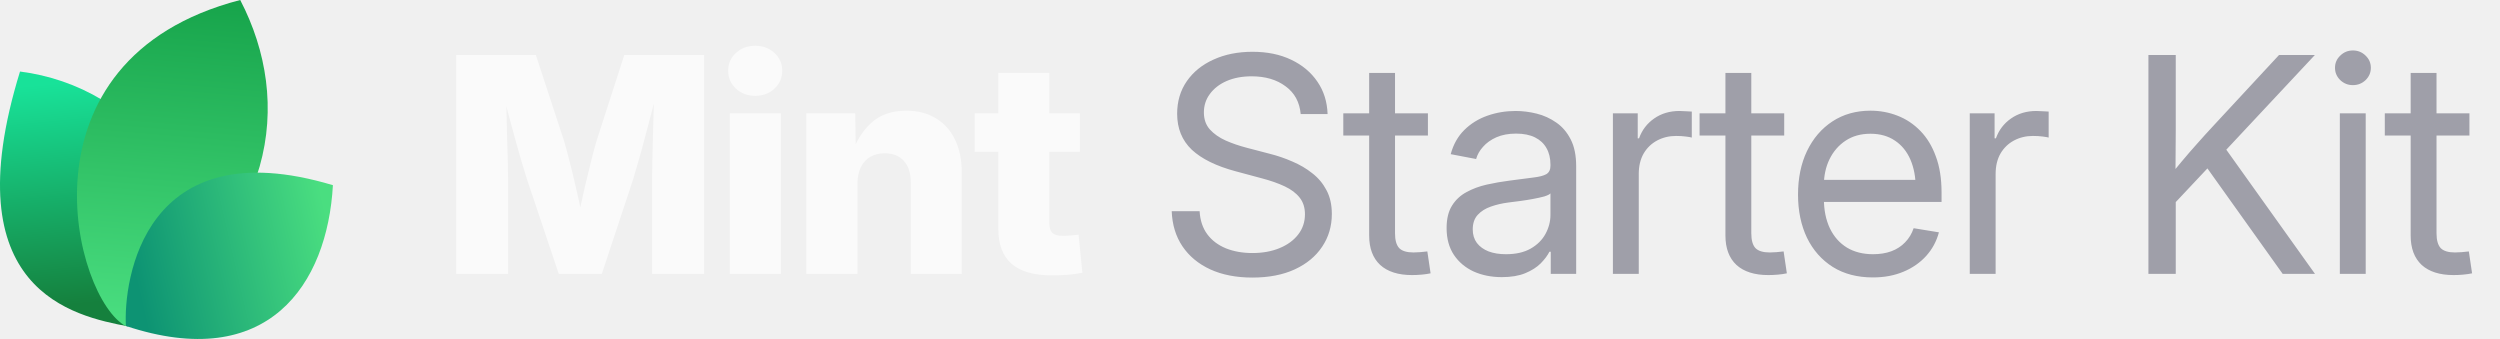
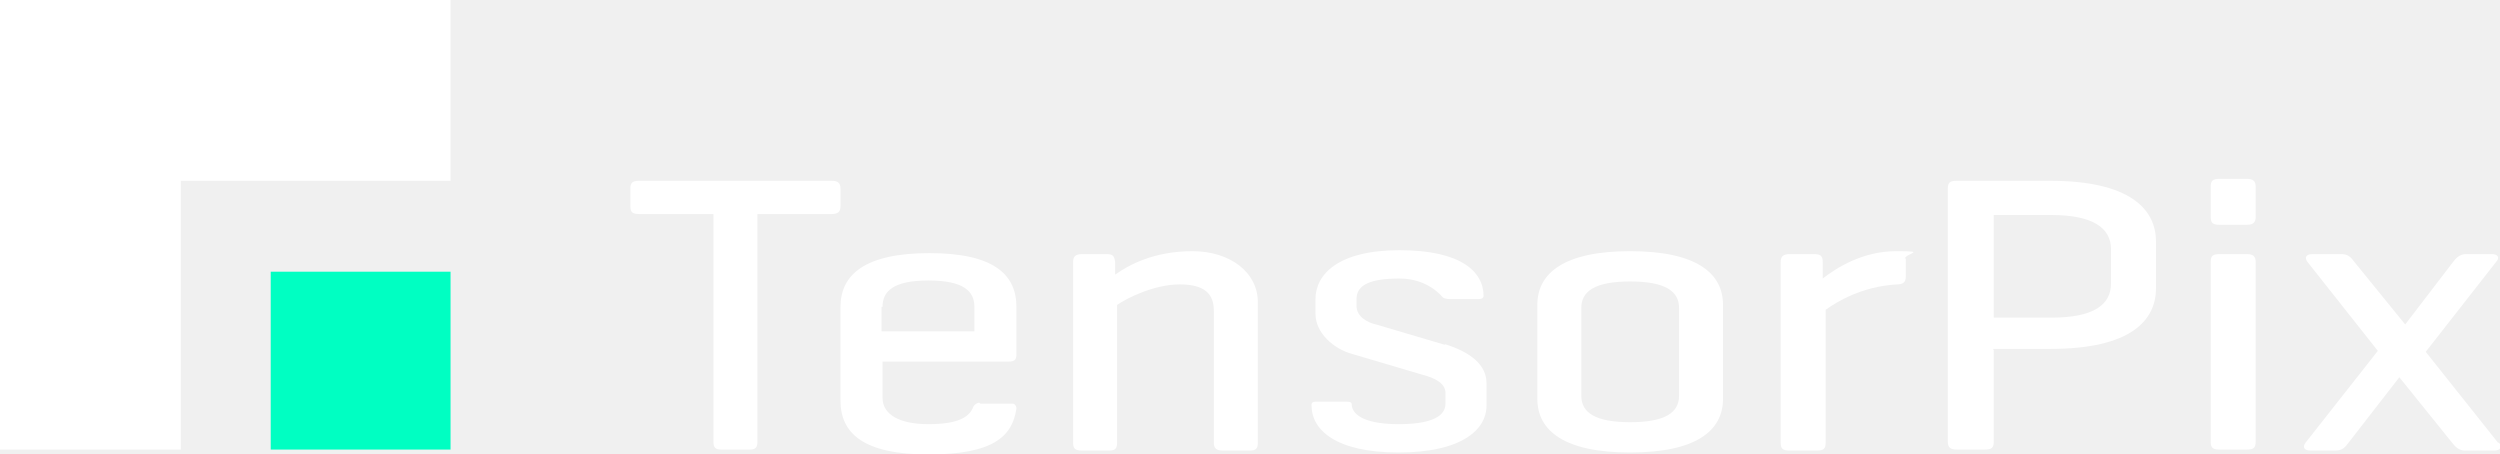
- <svg xmlns="http://www.w3.org/2000/svg" width="177" height="24" viewBox="0 0 177 24" fill="none">
-   <path d="M9.061 23.108C5.268 22.377 -3.391 20.627 1.417 5.064C9.634 6.099 16.973 14.064 9.061 23.108Z" fill="url(#paint0_linear_17557_2145)" />
-   <path d="M8.919 23.094C5.276 21.222 0.784 4.209 17.007 0C20.757 7.193 19.621 16.545 8.919 23.094Z" fill="url(#paint1_linear_17557_2145)" />
-   <path d="M8.914 23.079C8.735 19.882 10.159 9.085 23.57 13.111C23.181 20.123 18.984 26.418 8.914 23.079Z" fill="url(#paint2_linear_17557_2145)" />
-   <path d="M32.301 19.392V3.894H37.938L39.925 9.948C40.036 10.315 40.164 10.787 40.31 11.362C40.462 11.938 40.611 12.552 40.757 13.204C40.91 13.855 41.048 14.483 41.173 15.086C41.305 15.682 41.412 16.192 41.495 16.615H40.695C40.771 16.192 40.871 15.682 40.996 15.086C41.128 14.49 41.267 13.866 41.412 13.214C41.565 12.562 41.714 11.948 41.86 11.373C42.005 10.79 42.133 10.315 42.244 9.948L44.2 3.894H49.848V19.392H46.166V12.704C46.166 12.357 46.173 11.917 46.187 11.383C46.2 10.849 46.214 10.27 46.228 9.646C46.249 9.022 46.266 8.391 46.28 7.753C46.301 7.115 46.311 6.519 46.311 5.964H46.623C46.485 6.561 46.332 7.181 46.166 7.826C45.999 8.471 45.833 9.102 45.666 9.719C45.507 10.336 45.351 10.901 45.198 11.414C45.053 11.928 44.928 12.357 44.824 12.704L42.608 19.392H39.561L37.314 12.704C37.203 12.357 37.072 11.928 36.919 11.414C36.773 10.901 36.614 10.34 36.441 9.729C36.274 9.112 36.104 8.481 35.931 7.836C35.764 7.192 35.608 6.567 35.463 5.964H35.827C35.834 6.512 35.844 7.105 35.858 7.743C35.872 8.374 35.886 9.005 35.9 9.636C35.92 10.26 35.938 10.839 35.952 11.373C35.965 11.907 35.972 12.351 35.972 12.704V19.392H32.301ZM51.668 19.392V8.024H55.288V19.392H51.668ZM53.468 6.786C52.927 6.786 52.473 6.616 52.105 6.276C51.738 5.93 51.554 5.507 51.554 5.007C51.554 4.508 51.738 4.088 52.105 3.749C52.473 3.409 52.927 3.239 53.468 3.239C54.009 3.239 54.463 3.409 54.83 3.749C55.198 4.082 55.382 4.501 55.382 5.007C55.382 5.507 55.198 5.93 54.83 6.276C54.463 6.616 54.009 6.786 53.468 6.786ZM60.708 13.027V19.392H57.088V8.024H60.551L60.593 10.967H60.281C60.593 10.024 61.061 9.268 61.685 8.7C62.309 8.124 63.138 7.836 64.171 7.836C64.975 7.836 65.672 8.017 66.262 8.377C66.851 8.731 67.302 9.234 67.614 9.885C67.933 10.537 68.092 11.307 68.092 12.194V19.392H64.483V12.912C64.483 12.26 64.32 11.754 63.994 11.394C63.675 11.033 63.221 10.853 62.632 10.853C62.25 10.853 61.914 10.936 61.623 11.102C61.332 11.269 61.106 11.515 60.947 11.841C60.787 12.16 60.708 12.555 60.708 13.027ZM76.456 8.024V10.749H69.008V8.024H76.456ZM70.683 5.163H74.292V15.783C74.292 16.102 74.361 16.334 74.5 16.48C74.646 16.625 74.899 16.698 75.259 16.698C75.405 16.698 75.596 16.688 75.831 16.667C76.074 16.646 76.251 16.629 76.362 16.615L76.632 19.309C76.313 19.378 75.963 19.427 75.582 19.455C75.207 19.482 74.836 19.496 74.469 19.496C73.2 19.496 72.25 19.222 71.619 18.674C70.995 18.127 70.683 17.308 70.683 16.22V5.163Z" fill="#FAFAFA" />
-   <path d="M88.667 19.652C87.523 19.652 86.528 19.458 85.682 19.07C84.843 18.681 84.188 18.137 83.716 17.437C83.245 16.736 82.992 15.908 82.957 14.951H84.933C84.968 15.596 85.148 16.14 85.474 16.584C85.8 17.021 86.24 17.354 86.795 17.582C87.35 17.804 87.974 17.915 88.667 17.915C89.388 17.915 90.026 17.801 90.581 17.572C91.143 17.343 91.583 17.024 91.902 16.615C92.228 16.199 92.391 15.717 92.391 15.169C92.391 14.698 92.266 14.306 92.017 13.994C91.767 13.675 91.413 13.408 90.956 13.193C90.498 12.978 89.954 12.787 89.323 12.621L87.502 12.132C86.123 11.765 85.082 11.255 84.382 10.603C83.689 9.944 83.342 9.095 83.342 8.055C83.342 7.174 83.571 6.404 84.028 5.746C84.486 5.087 85.117 4.577 85.921 4.217C86.726 3.849 87.645 3.666 88.678 3.666C89.718 3.666 90.63 3.853 91.413 4.227C92.204 4.602 92.824 5.122 93.275 5.787C93.726 6.446 93.965 7.209 93.993 8.076H92.089C92.013 7.23 91.656 6.574 91.018 6.11C90.387 5.638 89.586 5.403 88.615 5.403C87.95 5.403 87.36 5.513 86.847 5.735C86.341 5.957 85.946 6.262 85.661 6.651C85.377 7.032 85.235 7.469 85.235 7.961C85.235 8.447 85.377 8.849 85.661 9.168C85.946 9.48 86.317 9.74 86.774 9.948C87.232 10.149 87.724 10.319 88.251 10.457L89.884 10.884C90.439 11.023 90.977 11.206 91.496 11.435C92.023 11.657 92.495 11.934 92.911 12.267C93.334 12.593 93.67 12.995 93.92 13.474C94.17 13.945 94.294 14.504 94.294 15.149C94.294 16.015 94.066 16.788 93.608 17.468C93.157 18.148 92.512 18.681 91.673 19.07C90.834 19.458 89.832 19.652 88.667 19.652ZM101.097 8.024V9.594H95.106V8.024H101.097ZM96.937 5.163H98.767V16.521C98.767 17 98.865 17.347 99.059 17.562C99.26 17.77 99.6 17.874 100.078 17.874C100.21 17.874 100.366 17.867 100.546 17.853C100.733 17.832 100.903 17.815 101.056 17.801L101.285 19.351C101.097 19.392 100.886 19.423 100.65 19.444C100.414 19.465 100.189 19.475 99.974 19.475C98.996 19.475 98.244 19.236 97.717 18.758C97.197 18.272 96.937 17.579 96.937 16.677V5.163ZM106.33 19.621C105.595 19.621 104.932 19.489 104.343 19.226C103.754 18.955 103.285 18.564 102.939 18.05C102.592 17.53 102.419 16.896 102.419 16.147C102.419 15.495 102.547 14.965 102.804 14.556C103.06 14.146 103.403 13.828 103.833 13.599C104.263 13.363 104.742 13.186 105.269 13.068C105.796 12.95 106.333 12.857 106.881 12.787C107.574 12.69 108.132 12.617 108.555 12.569C108.978 12.52 109.287 12.441 109.481 12.33C109.675 12.212 109.772 12.014 109.772 11.737V11.654C109.772 11.203 109.679 10.815 109.492 10.489C109.311 10.163 109.041 9.91 108.68 9.729C108.32 9.549 107.872 9.459 107.338 9.459C106.805 9.459 106.34 9.546 105.945 9.719C105.556 9.892 105.241 10.118 104.998 10.395C104.755 10.665 104.593 10.953 104.509 11.258L102.71 10.915C102.897 10.222 103.22 9.65 103.677 9.199C104.135 8.748 104.679 8.412 105.31 8.19C105.941 7.968 106.607 7.857 107.307 7.857C107.8 7.857 108.295 7.92 108.795 8.044C109.301 8.169 109.765 8.381 110.188 8.679C110.611 8.97 110.951 9.369 111.208 9.875C111.464 10.374 111.593 11.005 111.593 11.768V19.392H109.793V17.822H109.7C109.568 18.085 109.363 18.359 109.086 18.643C108.809 18.921 108.444 19.153 107.994 19.34C107.543 19.527 106.988 19.621 106.33 19.621ZM106.621 17.998C107.321 17.998 107.904 17.867 108.368 17.603C108.84 17.333 109.19 16.986 109.419 16.563C109.654 16.133 109.772 15.682 109.772 15.211V13.692C109.703 13.769 109.554 13.841 109.325 13.911C109.096 13.973 108.829 14.032 108.524 14.088C108.226 14.143 107.921 14.192 107.609 14.233C107.304 14.275 107.033 14.309 106.798 14.337C106.354 14.393 105.938 14.49 105.549 14.628C105.168 14.76 104.86 14.954 104.624 15.211C104.388 15.467 104.27 15.811 104.27 16.241C104.27 16.615 104.367 16.934 104.561 17.198C104.762 17.461 105.04 17.662 105.393 17.801C105.747 17.933 106.156 17.998 106.621 17.998ZM114.193 19.392V8.024H115.951V9.792H116.045C116.253 9.209 116.61 8.741 117.116 8.388C117.622 8.034 118.219 7.857 118.905 7.857C119.058 7.857 119.217 7.864 119.384 7.878C119.55 7.885 119.682 7.892 119.779 7.899V9.74C119.716 9.719 119.578 9.695 119.363 9.667C119.155 9.639 118.922 9.625 118.666 9.625C118.174 9.625 117.726 9.733 117.324 9.948C116.922 10.163 116.603 10.471 116.367 10.874C116.138 11.276 116.024 11.758 116.024 12.319V19.392H114.193ZM126.322 8.024V9.594H120.33V8.024H126.322ZM122.161 5.163H123.992V16.521C123.992 17 124.089 17.347 124.283 17.562C124.484 17.77 124.824 17.874 125.302 17.874C125.434 17.874 125.59 17.867 125.77 17.853C125.958 17.832 126.127 17.815 126.28 17.801L126.509 19.351C126.322 19.392 126.11 19.423 125.874 19.444C125.639 19.465 125.413 19.475 125.198 19.475C124.221 19.475 123.468 19.236 122.941 18.758C122.421 18.272 122.161 17.579 122.161 16.677V5.163ZM132.604 19.642C131.502 19.642 130.555 19.396 129.765 18.903C128.974 18.404 128.364 17.714 127.934 16.834C127.511 15.946 127.3 14.927 127.3 13.775C127.3 12.611 127.511 11.584 127.934 10.697C128.364 9.802 128.964 9.102 129.734 8.596C130.51 8.089 131.408 7.836 132.428 7.836C133.1 7.836 133.738 7.954 134.341 8.19C134.952 8.426 135.489 8.783 135.954 9.261C136.425 9.74 136.793 10.343 137.056 11.071C137.327 11.792 137.462 12.645 137.462 13.63V14.296H128.433V12.735H136.463L135.631 13.297C135.631 12.541 135.506 11.876 135.257 11.3C135.007 10.725 134.643 10.277 134.165 9.958C133.686 9.632 133.107 9.469 132.428 9.469C131.748 9.469 131.162 9.632 130.67 9.958C130.177 10.284 129.796 10.725 129.526 11.279C129.262 11.827 129.13 12.441 129.13 13.12V14.046C129.13 14.864 129.273 15.572 129.557 16.168C129.841 16.757 130.243 17.211 130.763 17.53C131.283 17.842 131.901 17.998 132.615 17.998C133.093 17.998 133.523 17.929 133.905 17.79C134.293 17.645 134.619 17.433 134.882 17.156C135.153 16.879 135.354 16.546 135.486 16.157L137.275 16.449C137.108 17.08 136.81 17.634 136.38 18.113C135.95 18.591 135.413 18.966 134.768 19.236C134.123 19.507 133.402 19.642 132.604 19.642ZM139.459 19.392V8.024H141.217V9.792H141.311C141.519 9.209 141.876 8.741 142.382 8.388C142.888 8.034 143.485 7.857 144.171 7.857C144.324 7.857 144.483 7.864 144.649 7.878C144.816 7.885 144.948 7.892 145.045 7.899V9.74C144.982 9.719 144.844 9.695 144.629 9.667C144.421 9.639 144.188 9.625 143.932 9.625C143.439 9.625 142.992 9.733 142.59 9.948C142.188 10.163 141.869 10.471 141.633 10.874C141.404 11.276 141.29 11.758 141.29 12.319V19.392H139.459ZM153.429 14.961V12.715C153.783 12.257 154.136 11.82 154.49 11.404C154.844 10.981 155.204 10.565 155.572 10.156C155.939 9.74 156.314 9.327 156.695 8.918L161.355 3.894H163.893L157.277 10.967H157.184L153.429 14.961ZM152.108 19.392V3.894H154.043V9.241L154.022 12.559L154.043 13.505V19.392H152.108ZM161.615 19.392L155.967 11.477L157.173 9.969L163.903 19.392H161.615ZM165.661 19.392V8.024H167.492V19.392H165.661ZM166.587 6.027C166.24 6.027 165.942 5.909 165.692 5.673C165.443 5.43 165.318 5.139 165.318 4.799C165.318 4.459 165.443 4.172 165.692 3.936C165.942 3.693 166.24 3.572 166.587 3.572C166.934 3.572 167.232 3.693 167.482 3.936C167.731 4.172 167.856 4.459 167.856 4.799C167.856 5.139 167.731 5.43 167.482 5.673C167.232 5.909 166.934 6.027 166.587 6.027ZM174.836 8.024V9.594H168.844V8.024H174.836ZM170.675 5.163H172.506V16.521C172.506 17 172.603 17.347 172.797 17.562C172.998 17.77 173.338 17.874 173.816 17.874C173.948 17.874 174.104 17.867 174.284 17.853C174.472 17.832 174.641 17.815 174.794 17.801L175.023 19.351C174.836 19.392 174.624 19.423 174.388 19.444C174.153 19.465 173.927 19.475 173.712 19.475C172.735 19.475 171.982 19.236 171.455 18.758C170.935 18.272 170.675 17.579 170.675 16.677V5.163Z" fill="#9F9FA9" />
+ <svg xmlns="http://www.w3.org/2000/svg" id="Layer_2" data-name="Layer 2" version="1.1" viewBox="0 0 255.8 46.4">
  <defs>
-     <linearGradient id="paint0_linear_17557_2145" x1="3.776" y1="5.916" x2="5.232" y2="21.559" gradientUnits="userSpaceOnUse">
-       <stop stop-color="#18E299" />
-       <stop offset="1" stop-color="#15803D" />
-     </linearGradient>
-     <linearGradient id="paint1_linear_17557_2145" x1="12.171" y1="-0.718" x2="10.19" y2="22.983" gradientUnits="userSpaceOnUse">
-       <stop stop-color="#16A34A" />
-       <stop offset="1" stop-color="#4ADE80" />
-     </linearGradient>
-     <linearGradient id="paint2_linear_17557_2145" x1="23.133" y1="15.353" x2="9.338" y2="18.52" gradientUnits="userSpaceOnUse">
-       <stop stop-color="#4ADE80" />
-       <stop offset="1" stop-color="#0D9373" />
-     </linearGradient>
+     <style>
+       .cls-1 {
+         fill: #00ffc2;
+       }
+ 
+       .cls-1, .cls-2 {
+         stroke-width: 0px;
+       }
+ 
+       .cls-2 {
+         fill: #fff;
+       }
+     </style>
  </defs>
+   <g id="Layer_1-2" data-name="Layer 1-2">
+     <g>
+       <polygon class="cls-2" points="46.1 0 46.1 18.5 18.5 18.5 18.5 46 0 46 0 0 46.1 0" />
+       <rect class="cls-1" x="27.7" y="27.8" width="18.4" height="18.2" />
+     </g>
+     <g>
+       <path class="cls-2" d="M85.1,18.5c.6,0,.9.2.9.8v1.8c0,.6-.3.8-.9.8h-7.6v23.3c0,.6-.2.8-.8.8h-2.9c-.6,0-.8-.2-.8-.8v-23.3h-7.6c-.7,0-.9-.2-.9-.8v-1.8c0-.6.2-.8.9-.8h19.8,0Z" />
+       <path class="cls-2" d="M113.2,26c.7,0,.8.2.9.8v1.3c1.4-1,4-2.4,7.9-2.4s6.7,2.2,6.7,5.2v14.4c0,.6-.2.8-.8.8h-2.8c-.6,0-.9-.2-.9-.8v-13.5c0-1.7-.9-2.7-3.5-2.7s-5.4,1.4-6.4,2.1v14.1c0,.6-.2.8-.8.8h-2.8c-.7,0-.9-.2-.9-.8v-18.5c0-.5.2-.8.9-.8h2.5Z" />
+       <path class="cls-2" d="M157.3,31.2c0-3.3,2.8-5.5,9.5-5.5s9.5,2.2,9.5,5.5v9.6c0,3.3-2.8,5.5-9.5,5.5s-9.5-2.2-9.5-5.5v-9.6ZM171.8,31.5c0-1.7-1.4-2.7-5-2.7s-5,1-5,2.7v9c0,1.7,1.4,2.7,5,2.7s5-1,5-2.7v-9Z" />
+       <path class="cls-2" d="M195,26.4v1.9c0,.6-.3.8-.9.8-3.6.2-6.2,1.8-7.3,2.6v13.6c0,.6-.2.8-.9.8h-2.8c-.7,0-.9-.2-.9-.8v-18.5c0-.5.2-.8.9-.8h2.5c.7,0,.9.2.9.8v1.7c1.4-1.1,4.1-2.8,7.5-2.8s.9.2.9.8h0Z" />
+       <path class="cls-2" d="M204,35.8v9.4c0,.6-.2.8-.9.8h-2.9c-.6,0-.9-.2-.9-.8v-25.9c0-.6.2-.8.9-.8h9.6c8.1,0,10.8,2.9,10.8,6.2v4.8c0,3.3-2.6,6.2-10.8,6.2h-5.9ZM204,21.9v10.6h5.9c4.3,0,6.1-1.3,6.1-3.5v-3.5c0-2.2-1.9-3.5-6.1-3.5h-5.9Z" />
+       <path class="cls-2" d="M230.8,45.2c0,.6-.2.8-.9.8h-2.8c-.7,0-.9-.2-.9-.8v-18.4c0-.6.2-.8.9-.8h2.8c.6,0,.9.2.9.8v18.4Z" />
+       <path class="cls-2" d="M255.7,45.3c.3.4.2.8-.5.8h-3c-.6,0-1-.4-1.3-.8l-5.4-6.7-5.2,6.7c-.3.4-.6.8-1.3.8h-2.6c-.7,0-.8-.4-.5-.8l7.4-9.4-7.2-9.1c-.3-.4-.2-.8.5-.8h3c.7,0,1,.4,1.3.8l5.2,6.4,4.9-6.4c.3-.4.7-.8,1.3-.8h2.7c.6,0,.8.4.4.8l-7.2,9.2,7.4,9.3Z" />
+       <path class="cls-2" d="M100.2,41.2c-.2,0-.5.2-.6.4-.4,1.1-1.6,1.8-4.6,1.8s-4.7-1-4.7-2.7v-3.7h12.9c.6,0,.8-.2.8-.7v-4.9c0-3.3-2.3-5.5-8.9-5.5s-9.1,2.2-9.1,5.5v9.6c0,3.3,2.3,5.5,9,5.5s8.6-1.9,9-4.7c0-.3-.2-.5-.4-.5,0,0-3.3,0-3.3,0ZM90.3,31.4c0-1.6,1.1-2.7,4.7-2.7s4.7,1.1,4.7,2.7v2.5h-9.5v-2.5h0Z" />
+       <path class="cls-2" d="M147.9,35.3l-7.1-2.1c-.9-.2-2-.8-2-1.9v-.7c0-1.5,1.5-2.1,4.4-2.1s4.3,1.8,4.4,1.9c.2.2.7.2.7.2h3c.5,0,.5-.3.5-.3,0-2.5-2.3-4.7-8.6-4.7s-8.6,2.5-8.6,5v1.5c0,2,1.9,3.6,3.7,4.1l7.1,2.1c1.6.4,2.5,1,2.5,1.9v1.1c0,1.5-1.9,2.1-4.8,2.1s-4.8-.7-4.8-2.1c0,0,0-.2-.5-.2h-3.2c-.5,0-.4.4-.4.4,0,2.5,2.5,4.8,8.9,4.8s9-2.3,9-4.8v-2.3c0-1.9-1.7-3.2-4.3-4h0Z" />
+       <path class="cls-2" d="M230.8,22.2c0,.5-.2.8-.9.8h-2.8c-.7,0-.9-.2-.9-.8v-3.1c0-.6.2-.8.9-.8h2.8c.6,0,.9.2.9.8v3.1Z" />
+     </g>
+   </g>
</svg>
